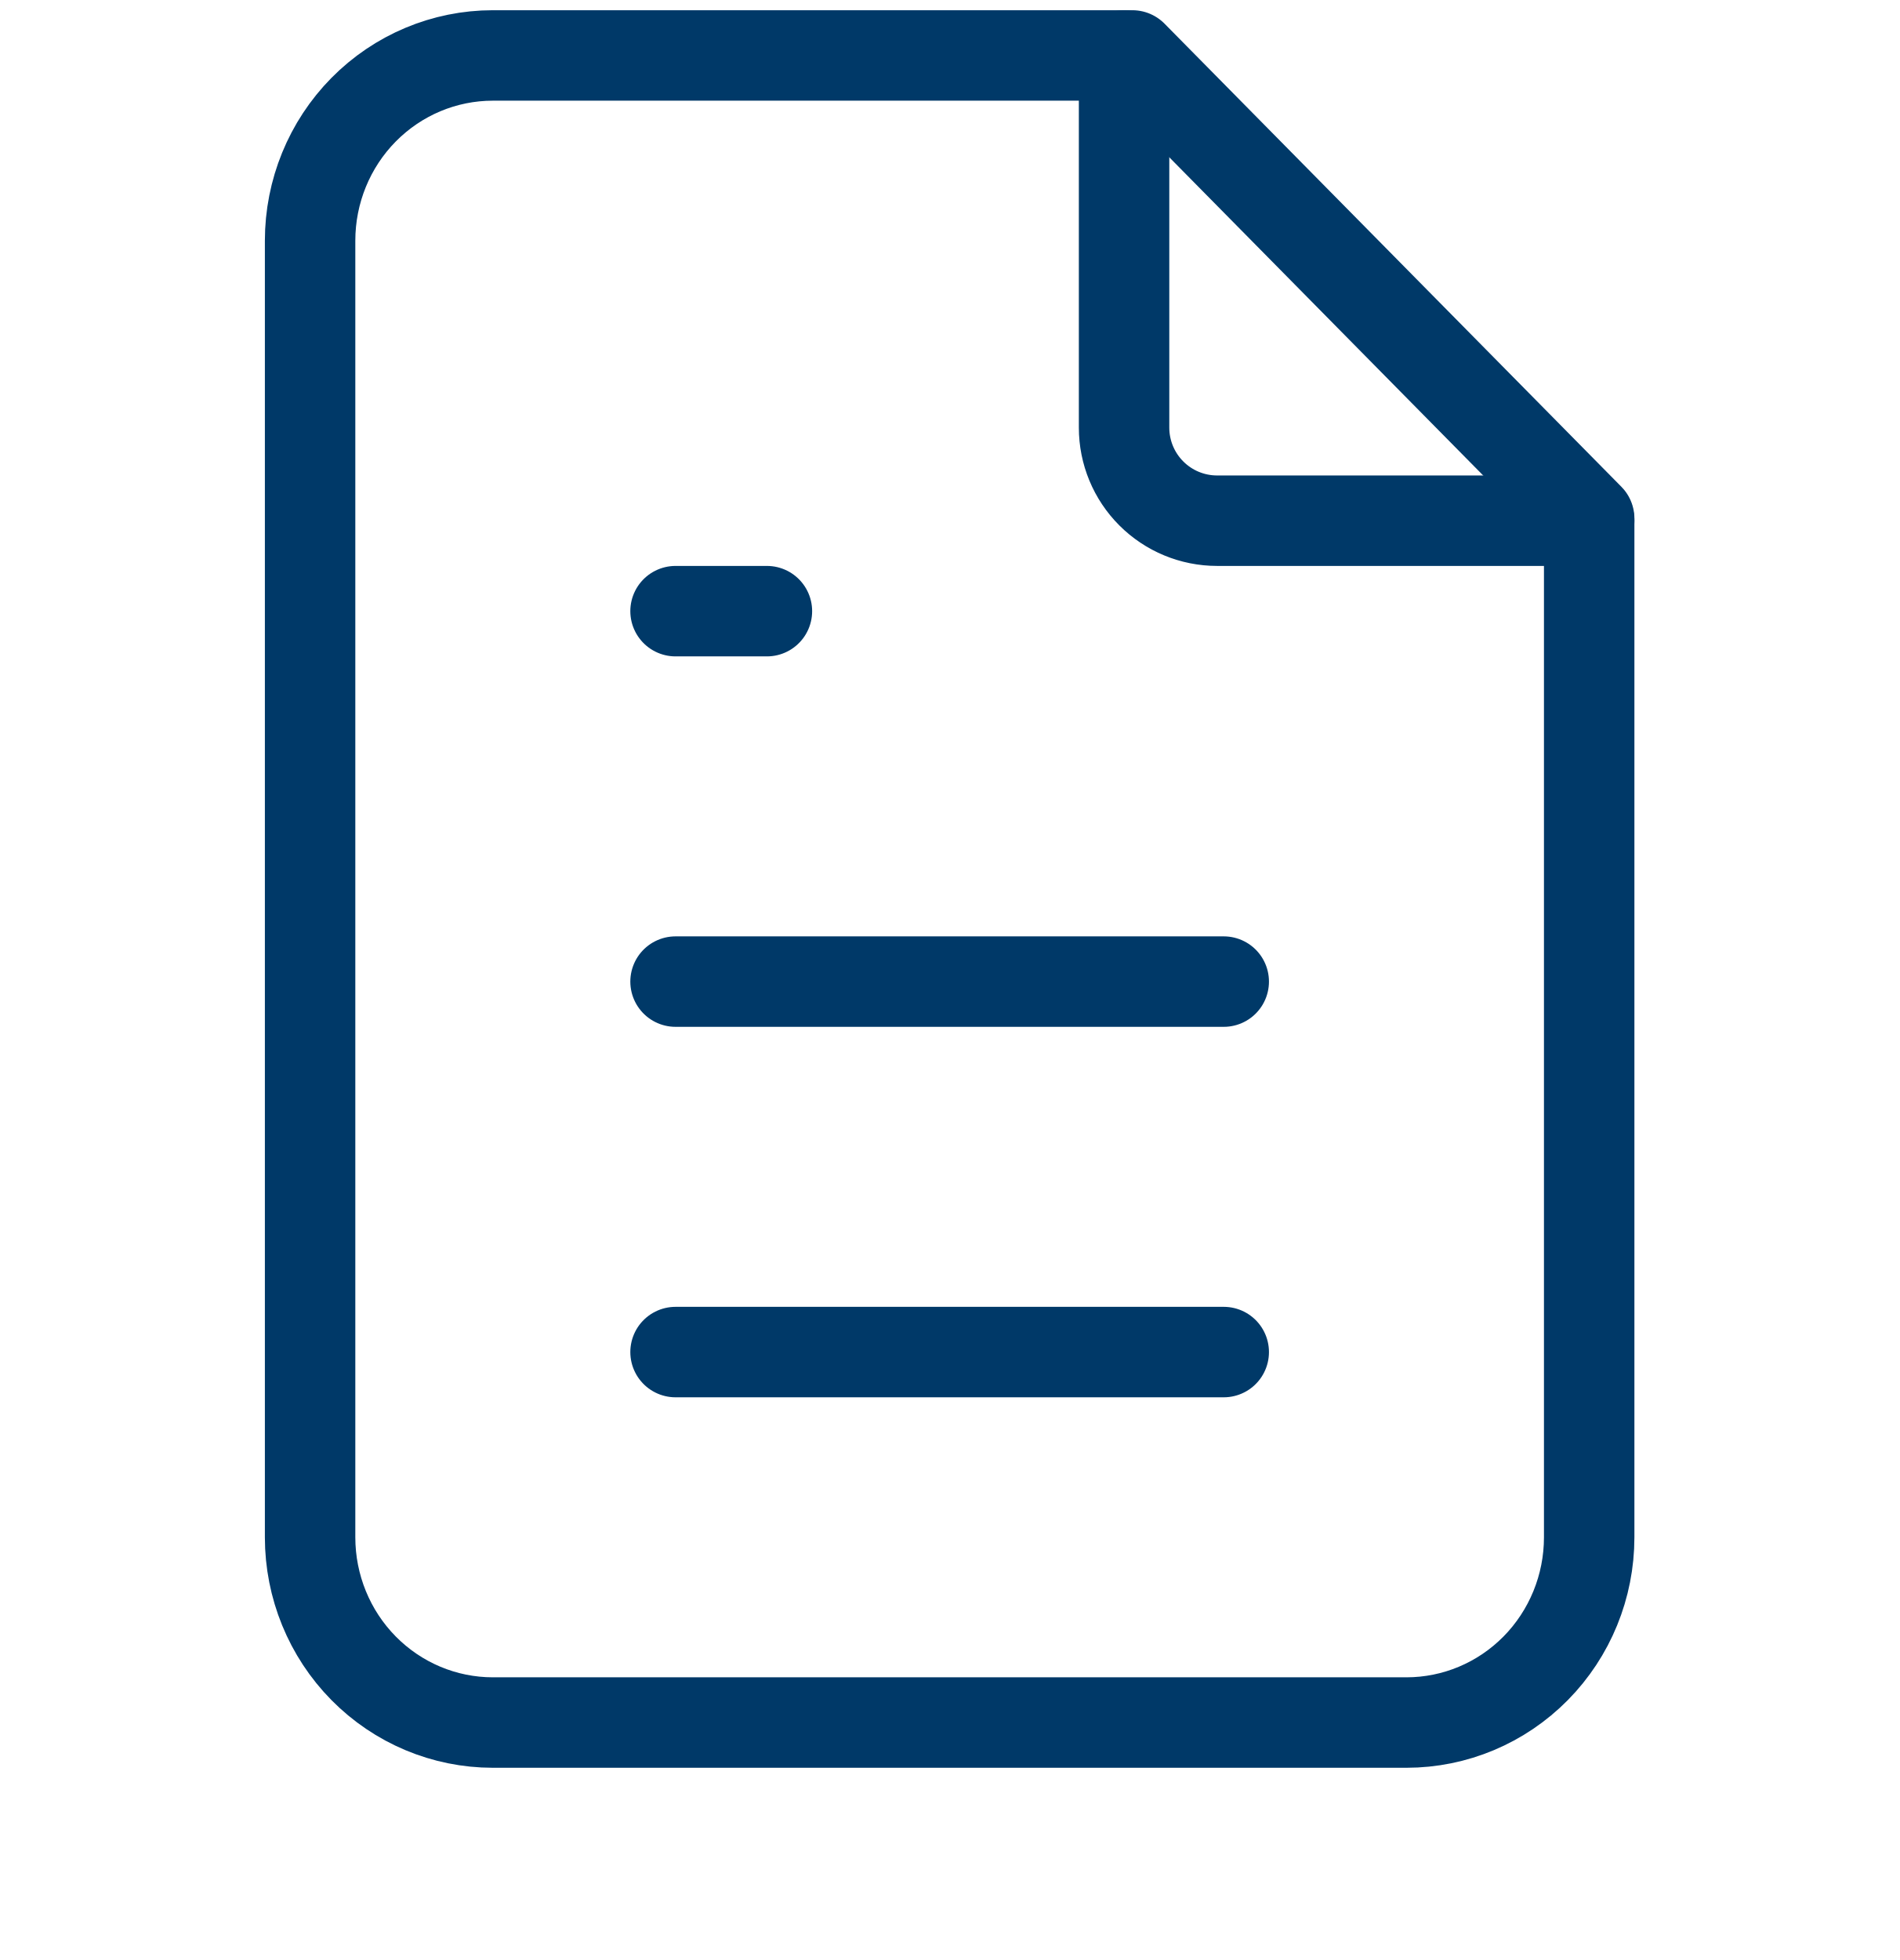
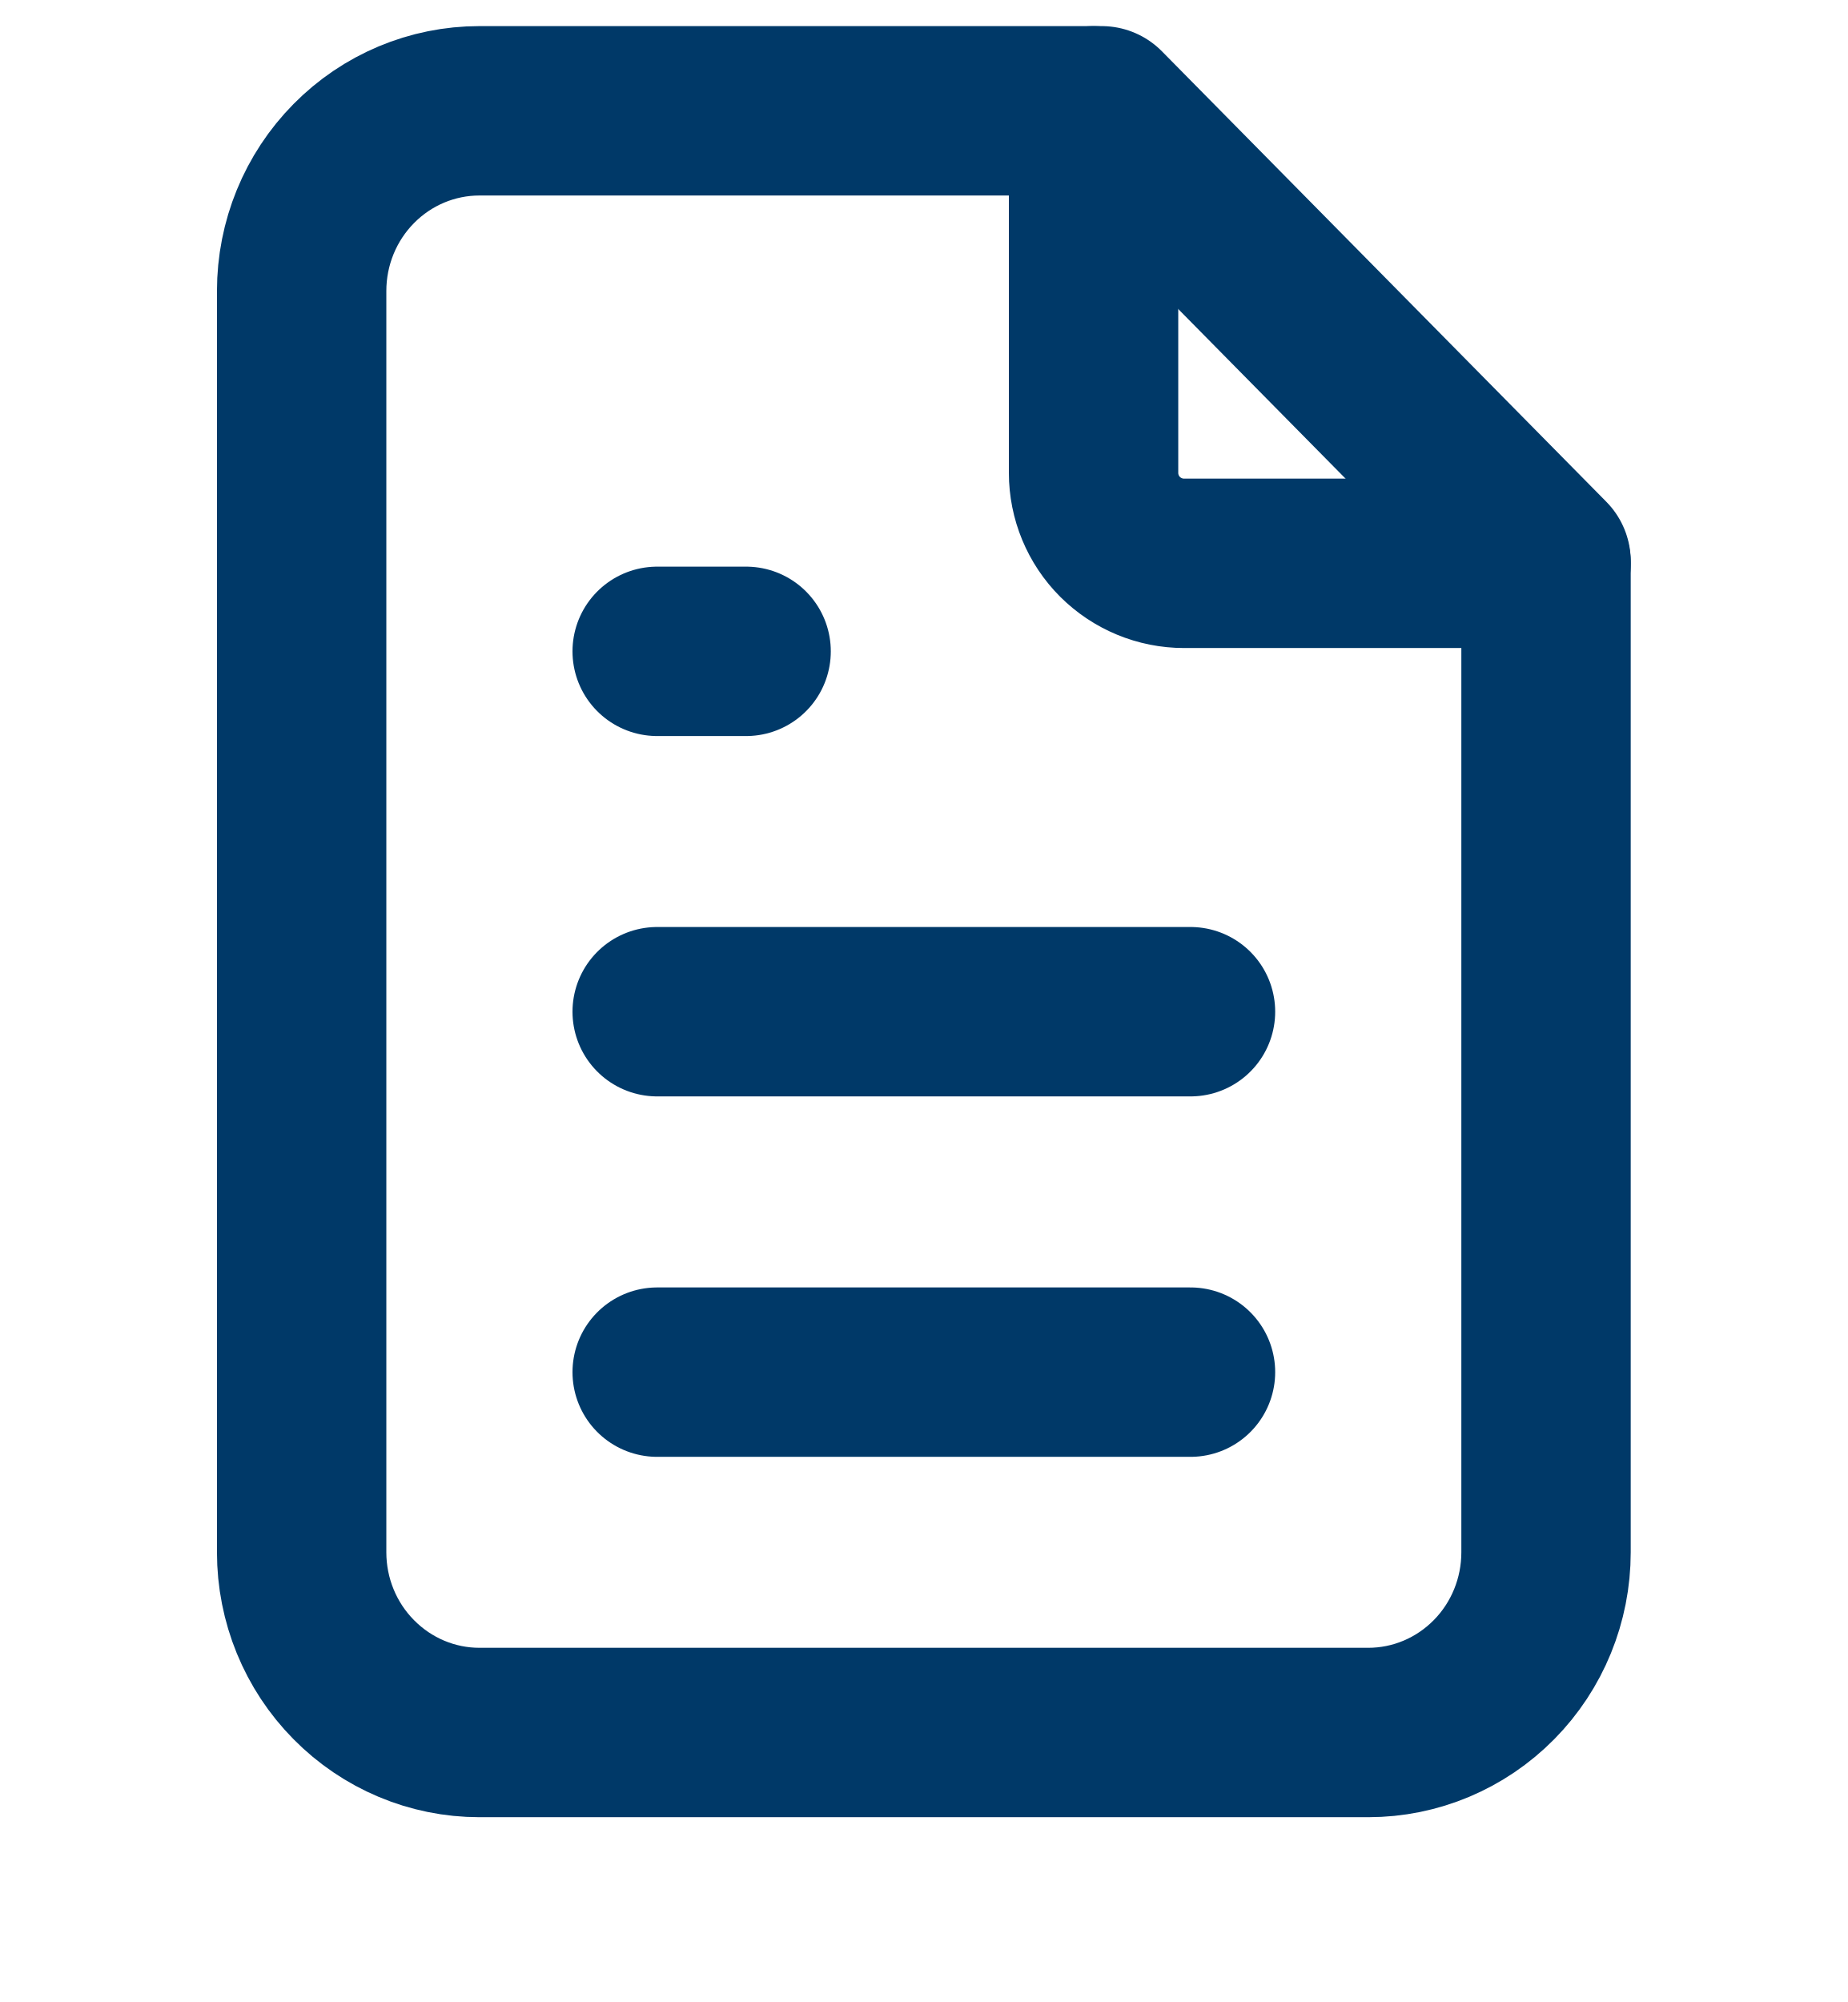
- <svg xmlns="http://www.w3.org/2000/svg" width="63" height="65" viewBox="0 0 63 65" fill="none">
-   <path d="M37.286 1.839V14.182C37.286 15.001 37.611 15.785 38.19 16.364C38.768 16.943 39.553 17.268 40.371 17.268H52.714" stroke="#003968" stroke-width="3" stroke-linecap="round" stroke-linejoin="round" />
-   <path d="M22.408 20.268H25.439M22.408 32.553H40.592M22.408 44.839H40.592M46.653 57.125H16.347C14.739 57.125 13.198 56.478 12.061 55.326C10.924 54.174 10.286 52.611 10.286 50.982V7.982C10.286 6.353 10.924 4.79 12.061 3.638C13.198 2.486 14.739 1.839 16.347 1.839H37.561L52.714 17.196V50.982C52.714 52.611 52.076 54.174 50.939 55.326C49.802 56.478 48.261 57.125 46.653 57.125Z" stroke="#003968" stroke-width="3" stroke-linecap="round" stroke-linejoin="round" />
+ <svg xmlns="http://www.w3.org/2000/svg" width="24" height="26" viewBox="0 0 24 26" fill="none">
+   <path d="M14.204 1.439V6.141C14.204 6.453 14.328 6.752 14.548 6.972C14.769 7.192 15.068 7.316 15.38 7.316H20.082" stroke="#003968" stroke-width="2.2" stroke-linecap="round" stroke-linejoin="round" />
+   <path d="M8.536 8.459H9.691M8.536 13.139H15.463M8.536 17.82H15.463M17.772 22.5H6.227C5.615 22.5 5.028 22.253 4.595 21.814C4.161 21.376 3.918 20.78 3.918 20.16V3.779C3.918 3.158 4.161 2.563 4.595 2.124C5.028 1.685 5.615 1.439 6.227 1.439H14.309L20.081 7.289V20.16C20.081 20.78 19.838 21.376 19.405 21.814C18.972 22.253 18.385 22.5 17.772 22.5Z" stroke="#003968" stroke-width="2.2" stroke-linecap="round" stroke-linejoin="round" />
</svg>
